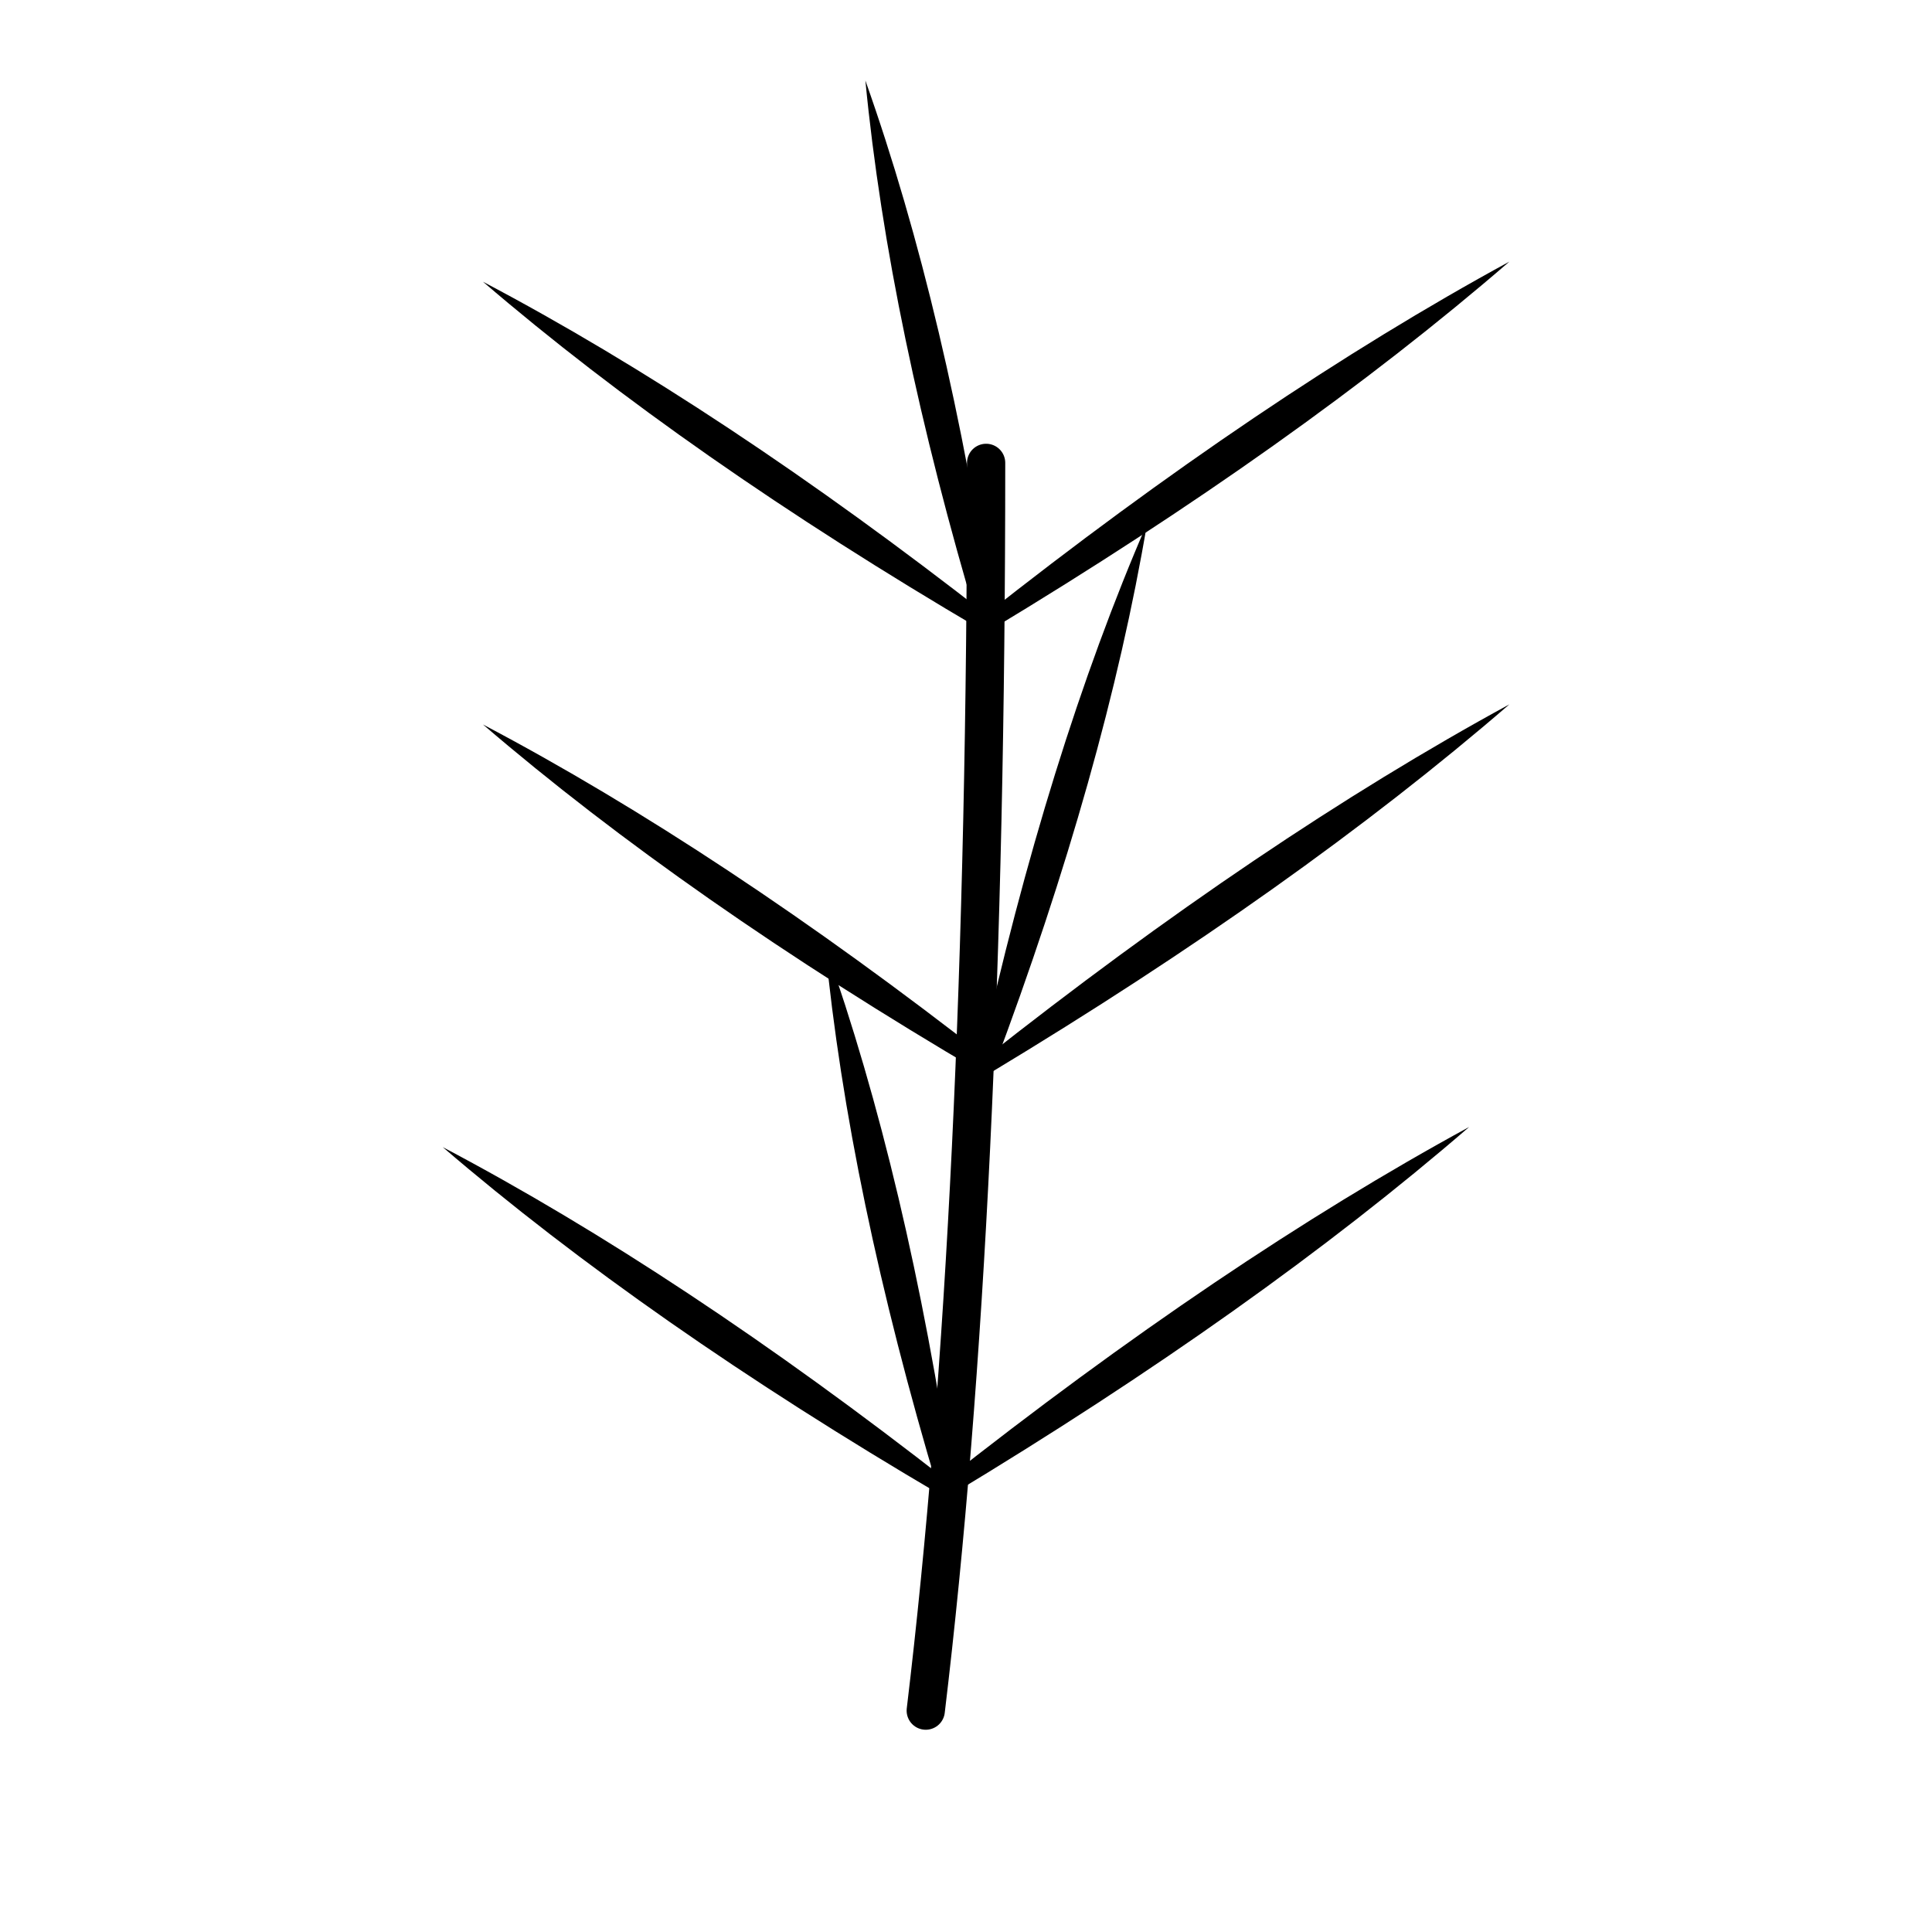
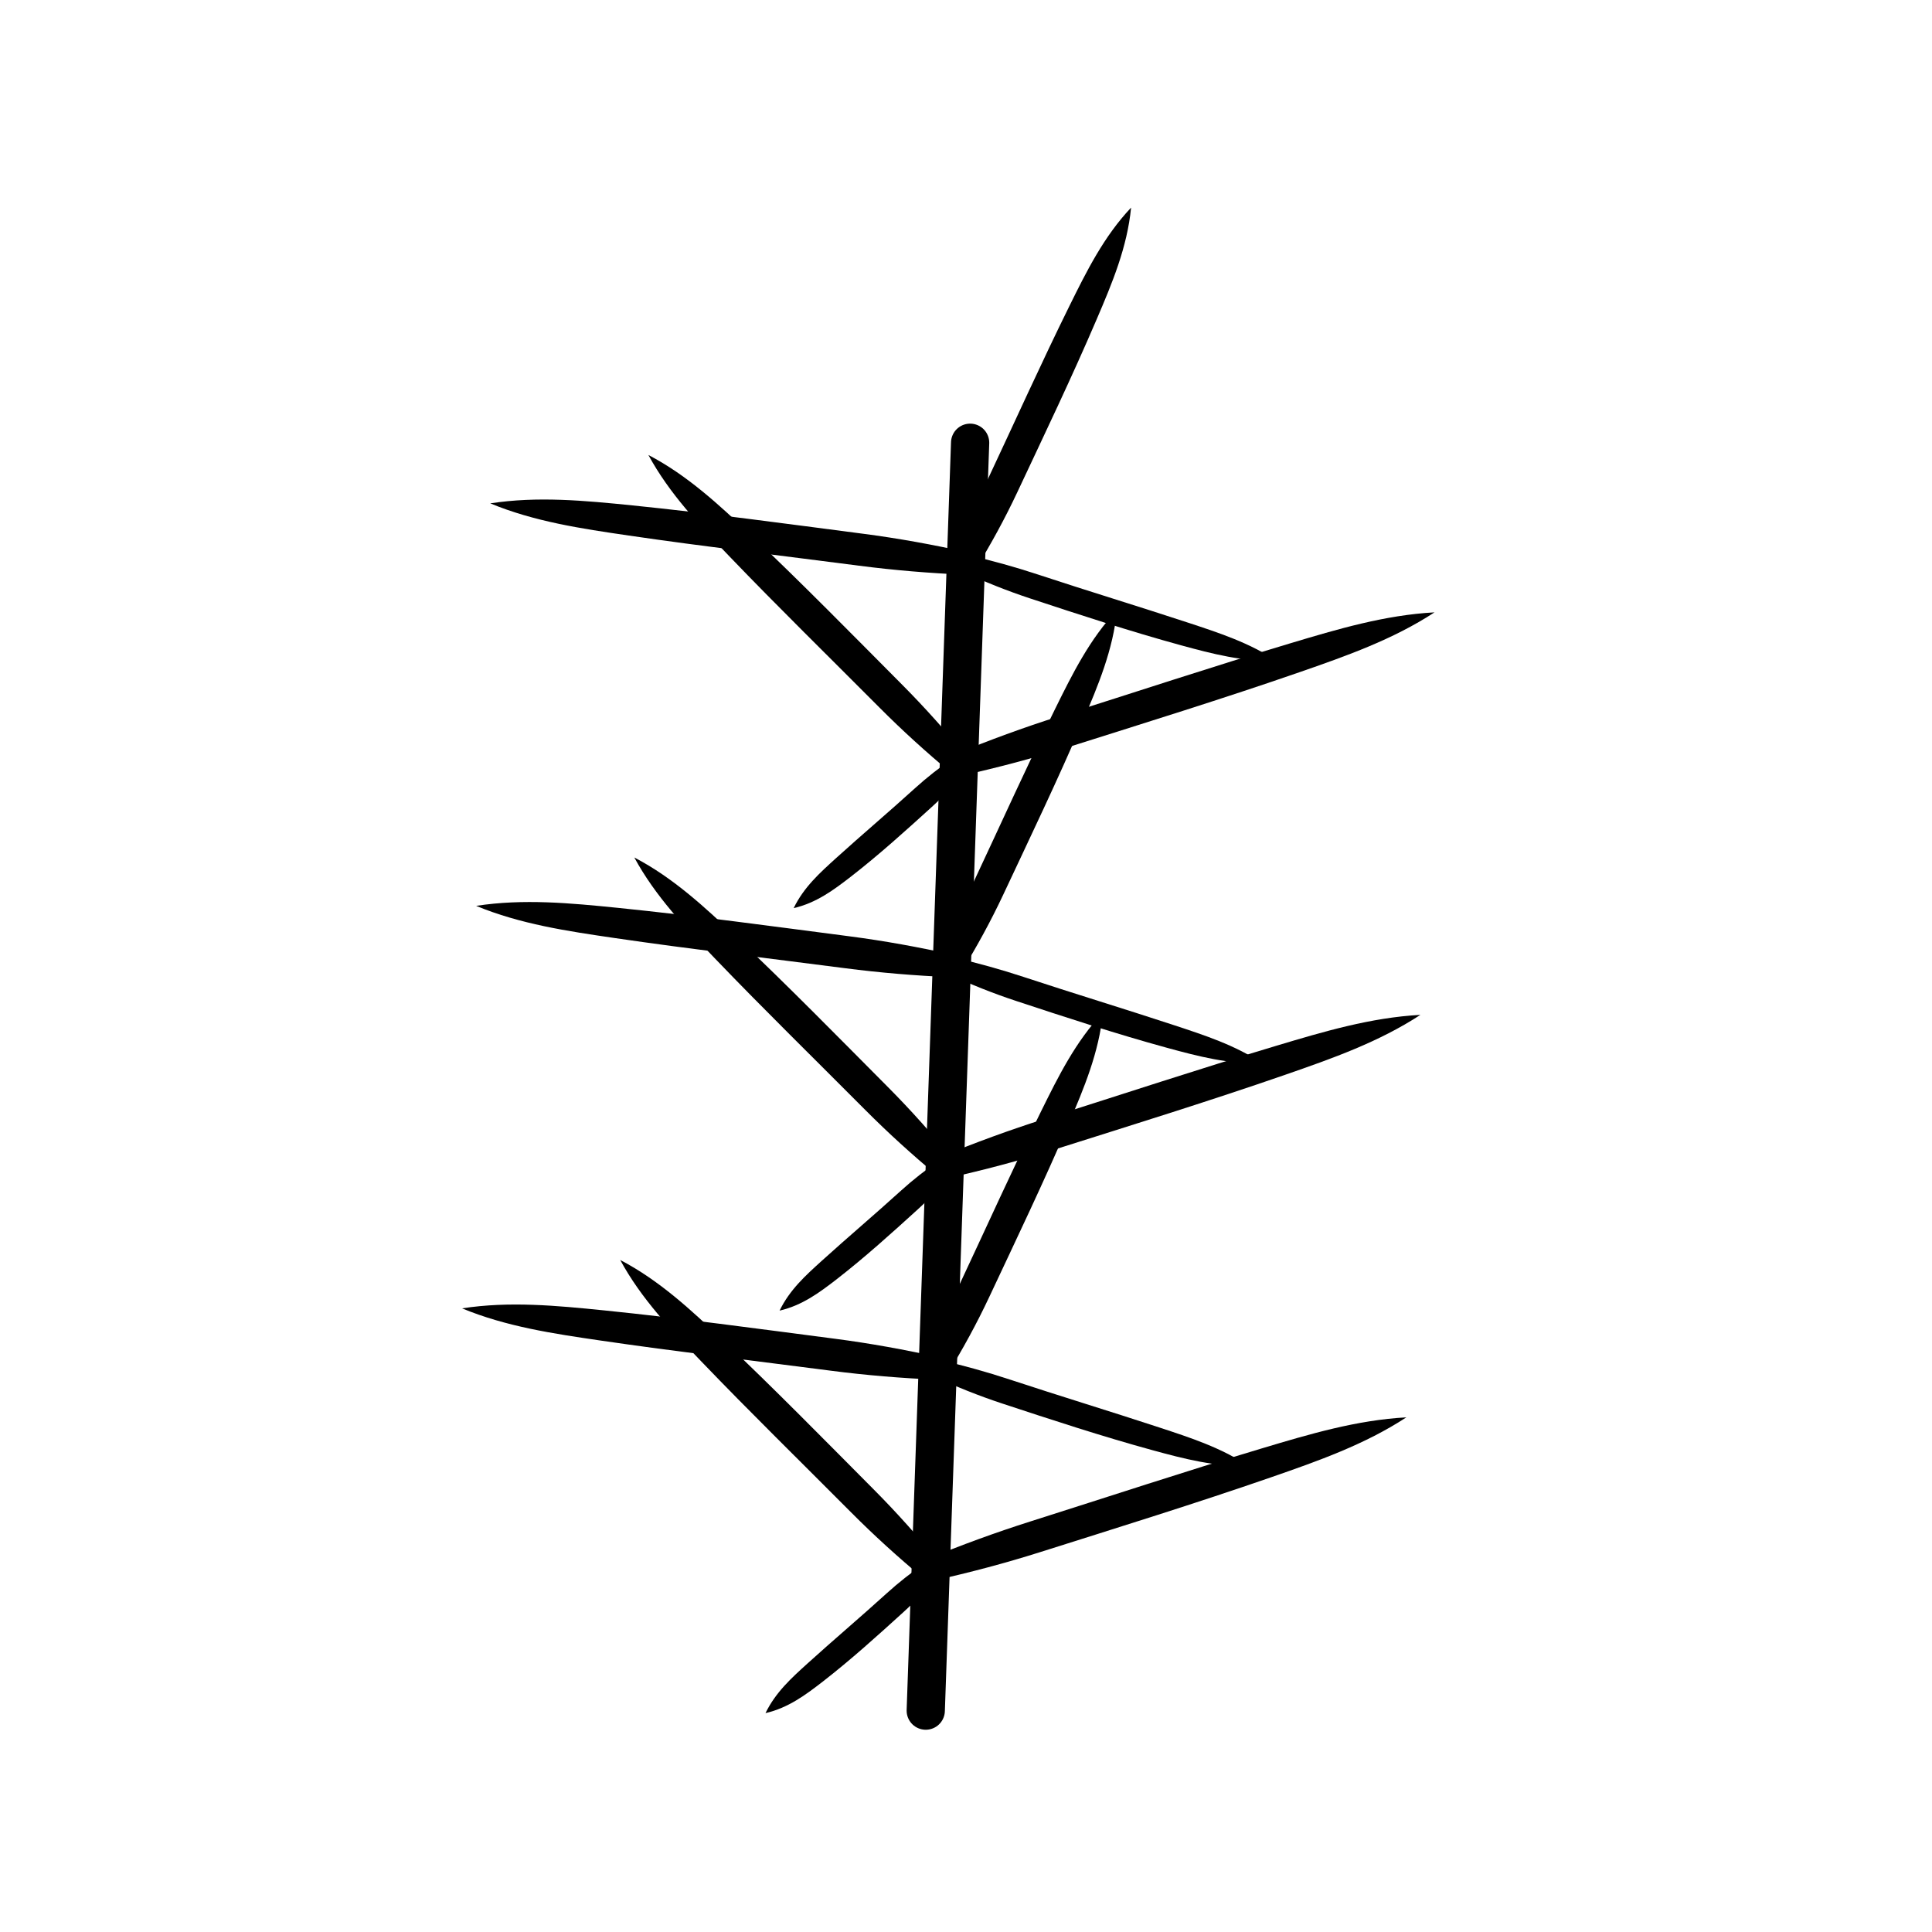
<svg xmlns="http://www.w3.org/2000/svg" width="96" height="96" viewBox="0 0 96 96" fill="none" stroke-linecap="round" stroke-linejoin="round" role="img" aria-label="Wacholder · Juniperus communis">
-   <path d="M46 85 Q49 60 49 23" fill="none" stroke="currentColor" stroke-width="1.9" class="leaf-axis" />
-   <path d="M47.21 73.69 Q33.84 63.24 22 57 Q32.16 65.72 46.79 74.31 Z" fill="currentColor" stroke="none" class="leaf-needle" />
-   <path d="M47.21 74.31 Q62.41 65.15 73 56 Q60.71 62.69 46.79 73.69 Z" fill="currentColor" stroke="none" class="leaf-needle" />
-   <path d="M47.37 73.92 Q45.1 58.55 41 47 Q42.18 59.21 46.63 74.08 Z" fill="currentColor" stroke="none" class="leaf-needle" />
-   <path d="M49.21 52.69 Q35.84 42.24 24 36 Q34.16 44.72 48.79 53.31 Z" fill="currentColor" stroke="none" class="leaf-needle" />
-   <path d="M49.21 53.31 Q64.41 44.15 75 35 Q62.71 41.69 48.79 52.69 Z" fill="currentColor" stroke="none" class="leaf-needle" />
-   <path d="M49.36 53.11 Q54.92 38.31 57 26 Q52.04 37.45 48.64 52.89 Z" fill="currentColor" stroke="none" class="leaf-needle" />
-   <path d="M49.21 30.69 Q35.84 20.24 24 14 Q34.16 22.72 48.79 31.31 Z" fill="currentColor" stroke="none" class="leaf-needle" />
-   <path d="M49.21 31.31 Q64.41 22.15 75 13 Q62.71 19.69 48.79 30.69 Z" fill="currentColor" stroke="none" class="leaf-needle" />
-   <path d="M49.37 30.92 Q47.1 15.55 43 4 Q44.18 16.21 48.63 31.08 Z" fill="currentColor" stroke="none" class="leaf-needle" />
+   <path class="leaf-axis" d="M46 85 L48.205 22" fill="none" stroke="currentColor" stroke-width="1.9" />
+   <path class="leaf-needle" d="M46.413 78.534 C48.178 78.141 49.947 77.675 51.698 77.12 C55.52 75.91 59.399 74.709 63.155 73.407 C65.503 72.593 67.815 71.777 69.88 70.428 C67.417 70.561 65.07 71.259 62.692 71.972 C58.887 73.113 55.034 74.385 51.215 75.595 C49.465 76.149 47.75 76.78 46.077 77.466 Z" fill="currentColor" stroke="none" />
+   <path class="leaf-needle" d="M46.643 77.606 C45.64 76.373 44.572 75.173 43.434 74.029 C40.951 71.533 38.455 68.986 35.918 66.587 C34.333 65.088 32.758 63.619 30.818 62.608 C31.861 64.531 33.347 66.085 34.856 67.658 C37.272 70.174 39.819 72.664 42.299 75.157 C43.436 76.3 44.626 77.377 45.847 78.394 Z" fill="currentColor" stroke="none" />
+   <path class="leaf-needle" d="M45.945 77.682 C45.29 78.135 44.66 78.626 44.068 79.164 C42.775 80.339 41.424 81.48 40.139 82.644 C39.336 83.372 38.543 84.083 38.037 85.124 C39.165 84.865 40.033 84.217 40.897 83.547 C42.278 82.473 43.604 81.276 44.909 80.089 C45.507 79.546 46.051 78.949 46.545 78.318 Z" fill="currentColor" stroke="none" />
+   <path class="leaf-needle" d="M47.101 68.24 C47.846 67.026 48.536 65.764 49.15 64.457 C50.488 61.606 51.868 58.729 53.097 55.857 C53.866 54.062 54.612 52.285 54.803 50.316 C53.446 51.755 52.591 53.478 51.728 55.226 C50.347 58.024 49.038 60.93 47.701 63.777 C47.089 65.083 46.556 66.416 46.089 67.76 Z" fill="currentColor" stroke="none" />
+   <path class="leaf-needle" d="M46.669 67.445 C44.974 67.065 43.247 66.751 41.497 66.523 C37.681 66.027 33.819 65.499 30.023 65.113 C27.65 64.873 25.307 64.649 22.96 65.012 C25.154 65.92 27.479 66.265 29.837 66.61 C33.61 67.162 37.478 67.614 41.291 68.11 C43.039 68.337 44.787 68.48 46.521 68.555 Z" fill="currentColor" stroke="none" />
+   <path class="leaf-needle" d="M46.453 68.414 C47.525 68.91 48.634 69.355 49.772 69.731 C52.257 70.551 54.775 71.377 57.277 72.062 C58.841 72.49 60.392 72.892 62.022 72.832 C60.663 71.93 59.15 71.439 57.616 70.934 C55.162 70.126 52.638 69.361 50.164 68.544 C49.031 68.17 47.885 67.855 46.737 67.586 Z" fill="currentColor" stroke="none" />
+   <path class="leaf-needle" d="M47.113 58.534 C48.878 58.141 50.647 57.675 52.398 57.12 C56.22 55.91 60.099 54.709 63.855 53.407 C66.203 52.593 68.515 51.777 70.58 50.428 C68.117 50.561 65.77 51.259 63.392 51.972 C59.587 53.113 55.734 54.385 51.915 55.595 C50.165 56.149 48.45 56.78 46.777 57.466 Z" fill="currentColor" stroke="none" />
+   <path class="leaf-needle" d="M47.343 57.606 C46.34 56.373 45.272 55.173 44.134 54.029 C41.651 51.533 39.155 48.986 36.618 46.587 C35.033 45.088 33.458 43.619 31.518 42.608 C32.561 44.531 34.047 46.085 35.556 47.658 C37.972 50.174 40.519 52.664 42.999 55.157 C44.136 56.3 45.326 57.377 46.547 58.394 Z" fill="currentColor" stroke="none" />
+   <path class="leaf-needle" d="M46.645 57.682 C45.99 58.135 45.36 58.626 44.768 59.164 C43.475 60.339 42.124 61.48 40.839 62.644 C40.036 63.372 39.243 64.083 38.737 65.124 C39.865 64.865 40.733 64.217 41.597 63.547 C42.978 62.473 44.304 61.276 45.609 60.089 C46.207 59.546 46.751 58.949 47.245 58.318 Z" fill="currentColor" stroke="none" />
+   <path class="leaf-needle" d="M47.801 48.24 C48.546 47.026 49.236 45.764 49.85 44.457 C51.188 41.606 52.568 38.729 53.797 35.857 C54.566 34.062 55.312 32.285 55.503 30.316 C54.146 31.755 53.291 33.478 52.428 35.226 C51.047 38.024 49.738 40.93 48.401 43.777 C47.789 45.083 47.256 46.416 46.789 47.76 Z" fill="currentColor" stroke="none" />
+   <path class="leaf-needle" d="M47.369 47.445 C45.674 47.065 43.947 46.751 42.197 46.523 C38.381 46.027 34.519 45.499 30.723 45.113 C28.35 44.873 26.007 44.649 23.66 45.012 C25.854 45.92 28.179 46.265 30.537 46.61 C34.31 47.162 38.178 47.614 41.991 48.11 C43.739 48.337 45.487 48.48 47.221 48.555 Z" fill="currentColor" stroke="none" />
+   <path class="leaf-needle" d="M47.153 48.414 C48.225 48.91 49.334 49.355 50.472 49.731 C52.957 50.551 55.475 51.377 57.977 52.062 C59.541 52.49 61.092 52.892 62.722 52.832 C61.363 51.93 59.85 51.439 58.316 50.934 C55.862 50.126 53.338 49.361 50.864 48.544 C49.731 48.17 48.585 47.855 47.437 47.586 Z" fill="currentColor" stroke="none" />
+   <path class="leaf-needle" d="M47.813 38.534 C49.578 38.141 51.347 37.675 53.098 37.12 C56.92 35.91 60.799 34.709 64.555 33.407 C66.903 32.593 69.215 31.777 71.28 30.428 C68.817 30.561 66.47 31.259 64.092 31.972 C60.287 33.113 56.434 34.385 52.615 35.595 C50.865 36.149 49.15 36.78 47.477 37.466 Z" fill="currentColor" stroke="none" />
+   <path class="leaf-needle" d="M48.043 37.606 C47.04 36.373 45.972 35.173 44.834 34.029 C42.351 31.533 39.855 28.986 37.318 26.587 C35.733 25.088 34.158 23.619 32.218 22.608 C33.261 24.531 34.747 26.085 36.256 27.658 C38.672 30.174 41.219 32.664 43.699 35.157 C44.836 36.3 46.026 37.377 47.247 38.394 Z" fill="currentColor" stroke="none" />
+   <path class="leaf-needle" d="M47.345 37.682 C46.69 38.135 46.06 38.626 45.468 39.164 C44.175 40.339 42.824 41.48 41.539 42.644 C40.736 43.372 39.943 44.083 39.437 45.124 C40.565 44.865 41.433 44.217 42.297 43.547 C43.678 42.473 45.004 41.276 46.309 40.089 C46.907 39.546 47.451 38.949 47.945 38.318 Z" fill="currentColor" stroke="none" />
+   <path class="leaf-needle" d="M48.501 28.24 C49.246 27.026 49.936 25.764 50.55 24.457 C51.888 21.606 53.268 18.729 54.497 15.857 C55.266 14.062 56.012 12.285 56.203 10.316 C54.846 11.755 53.991 13.478 53.128 15.226 C51.747 18.024 50.438 20.93 49.101 23.777 C48.489 25.083 47.956 26.416 47.489 27.76 Z" fill="currentColor" stroke="none" />
+   <path class="leaf-needle" d="M48.069 27.445 C46.374 27.065 44.647 26.751 42.897 26.523 C39.081 26.027 35.219 25.499 31.423 25.113 C29.05 24.873 26.707 24.649 24.36 25.012 C26.554 25.92 28.879 26.265 31.237 26.61 C35.01 27.162 38.878 27.614 42.691 28.11 C44.439 28.337 46.187 28.48 47.921 28.555 Z" fill="currentColor" stroke="none" />
+   <path class="leaf-needle" d="M47.853 28.414 C48.925 28.91 50.034 29.355 51.172 29.731 C53.657 30.551 56.175 31.377 58.677 32.062 C60.241 32.49 61.792 32.892 63.422 32.832 C62.063 31.93 60.55 31.439 59.016 30.934 C56.562 30.126 54.038 29.361 51.564 28.544 C50.431 28.17 49.285 27.855 48.137 27.586 Z" fill="currentColor" stroke="none" />
</svg>
